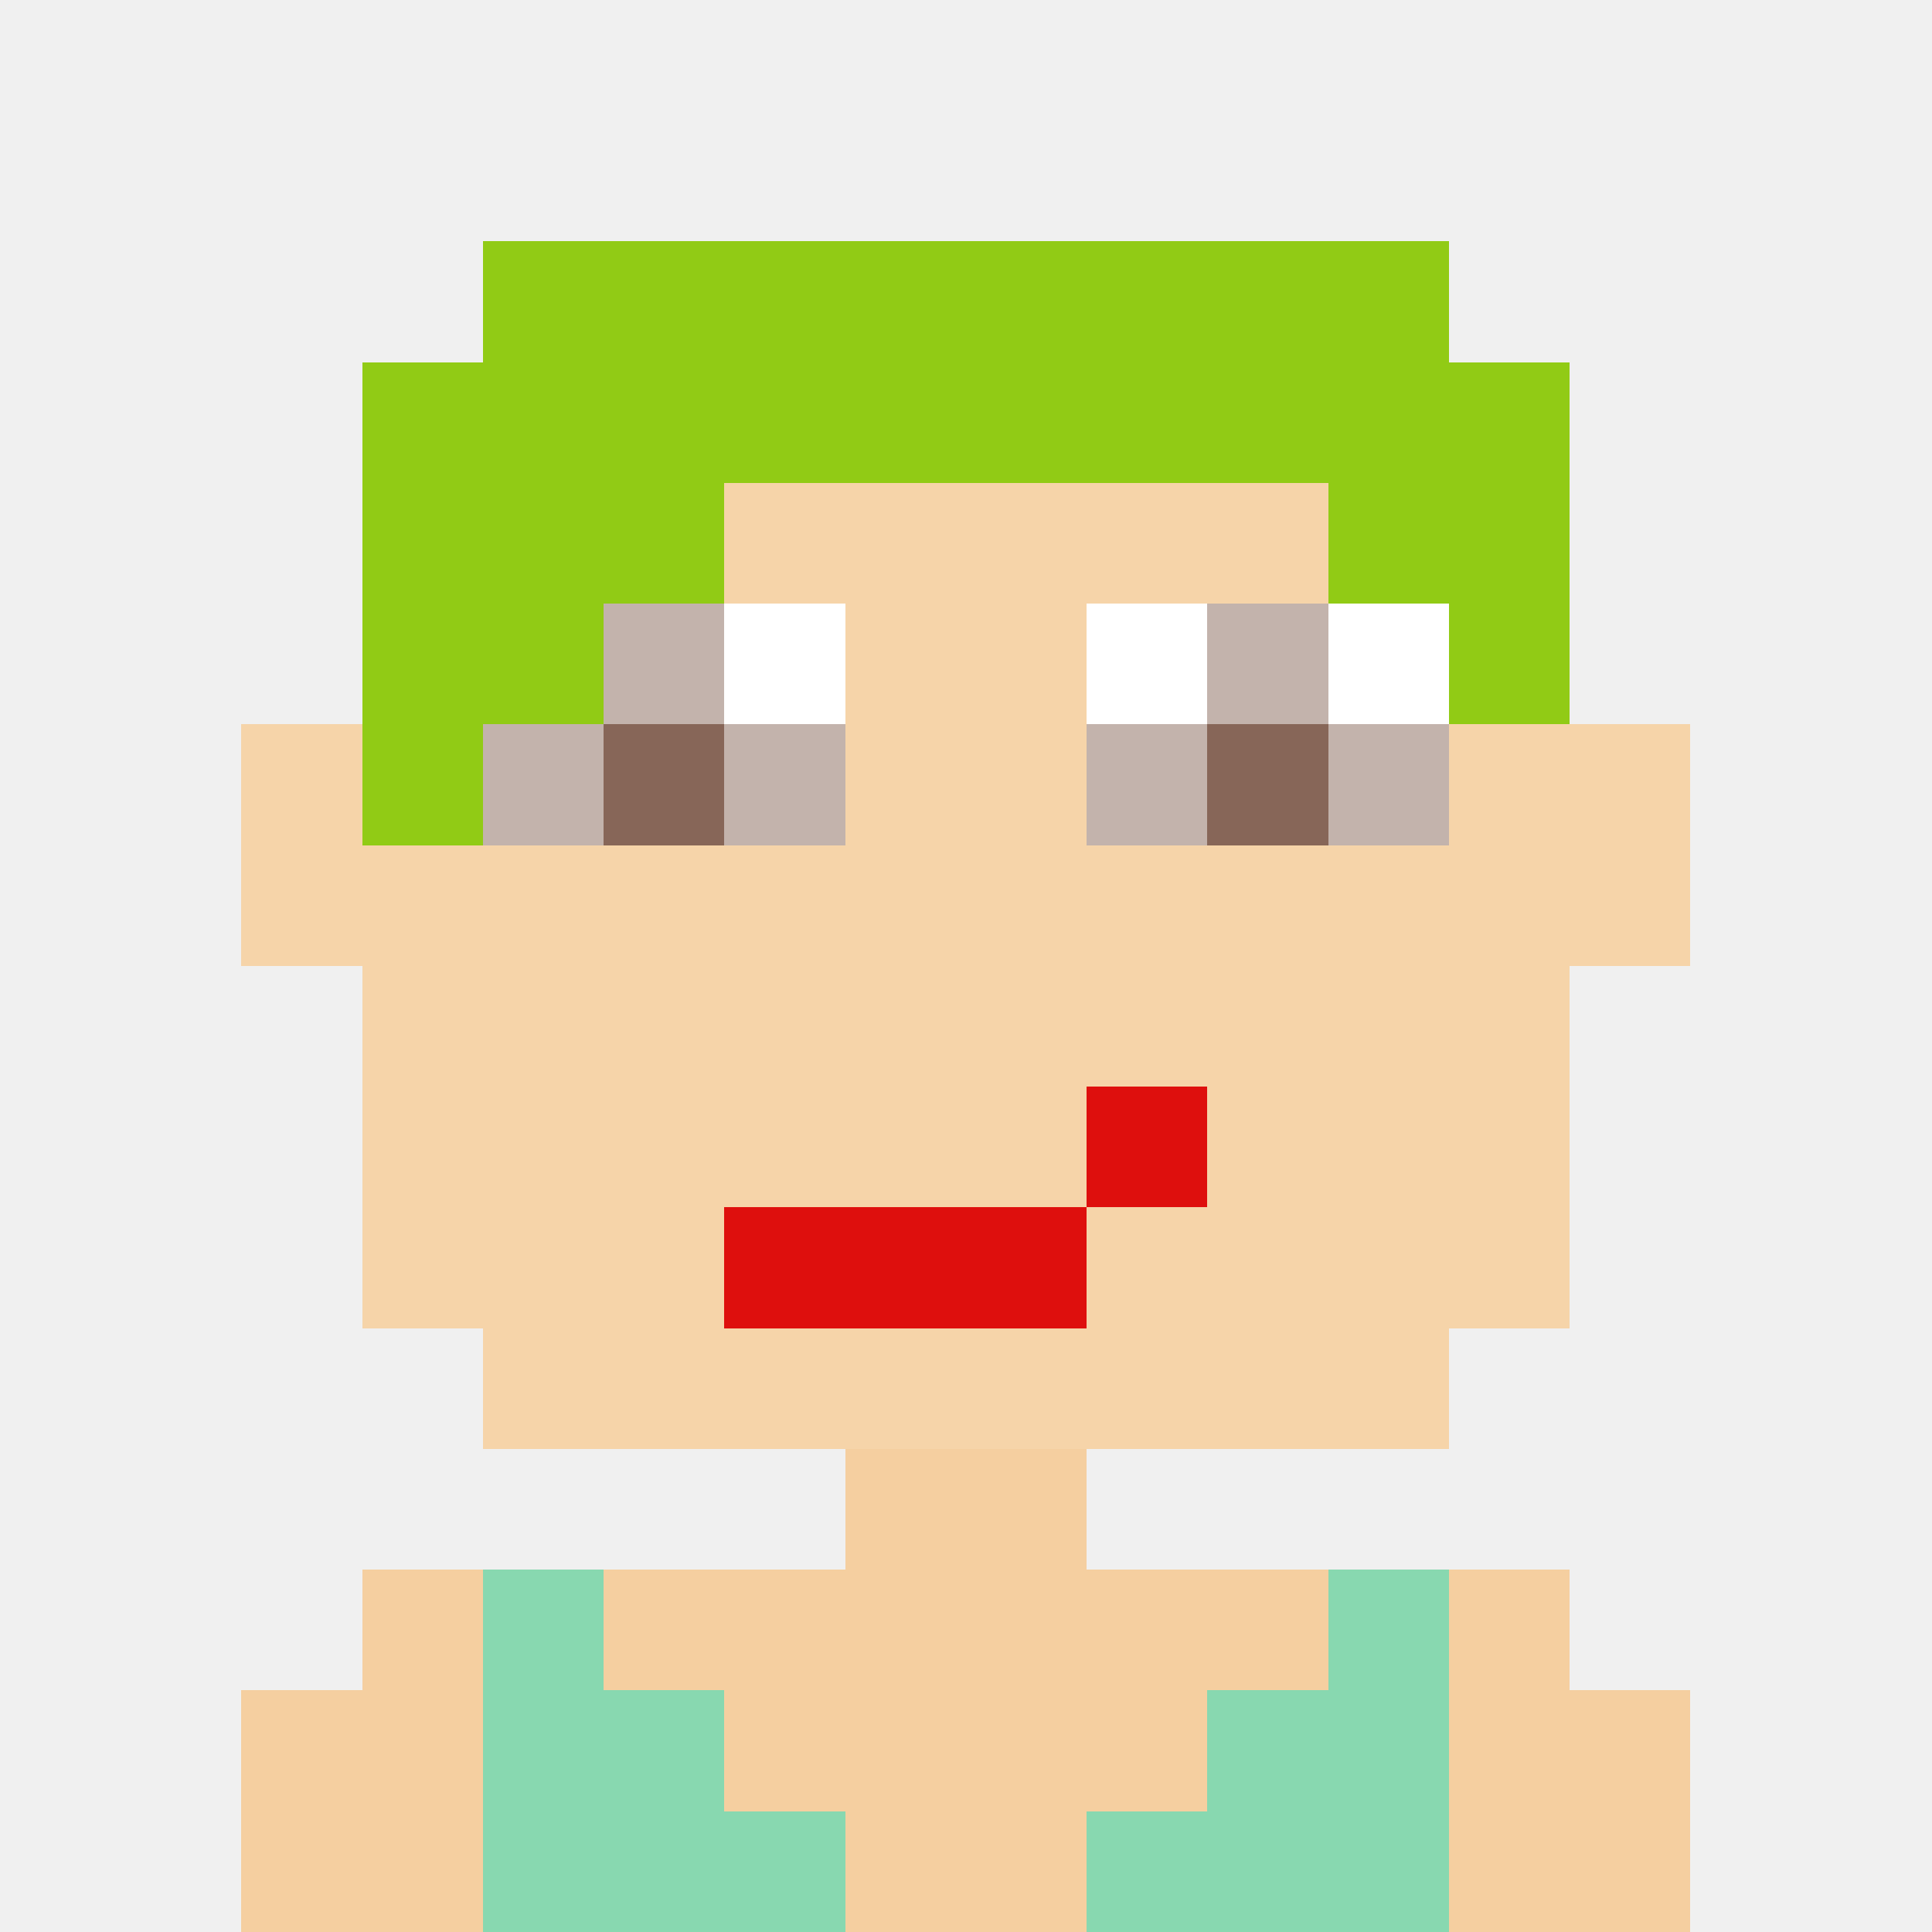
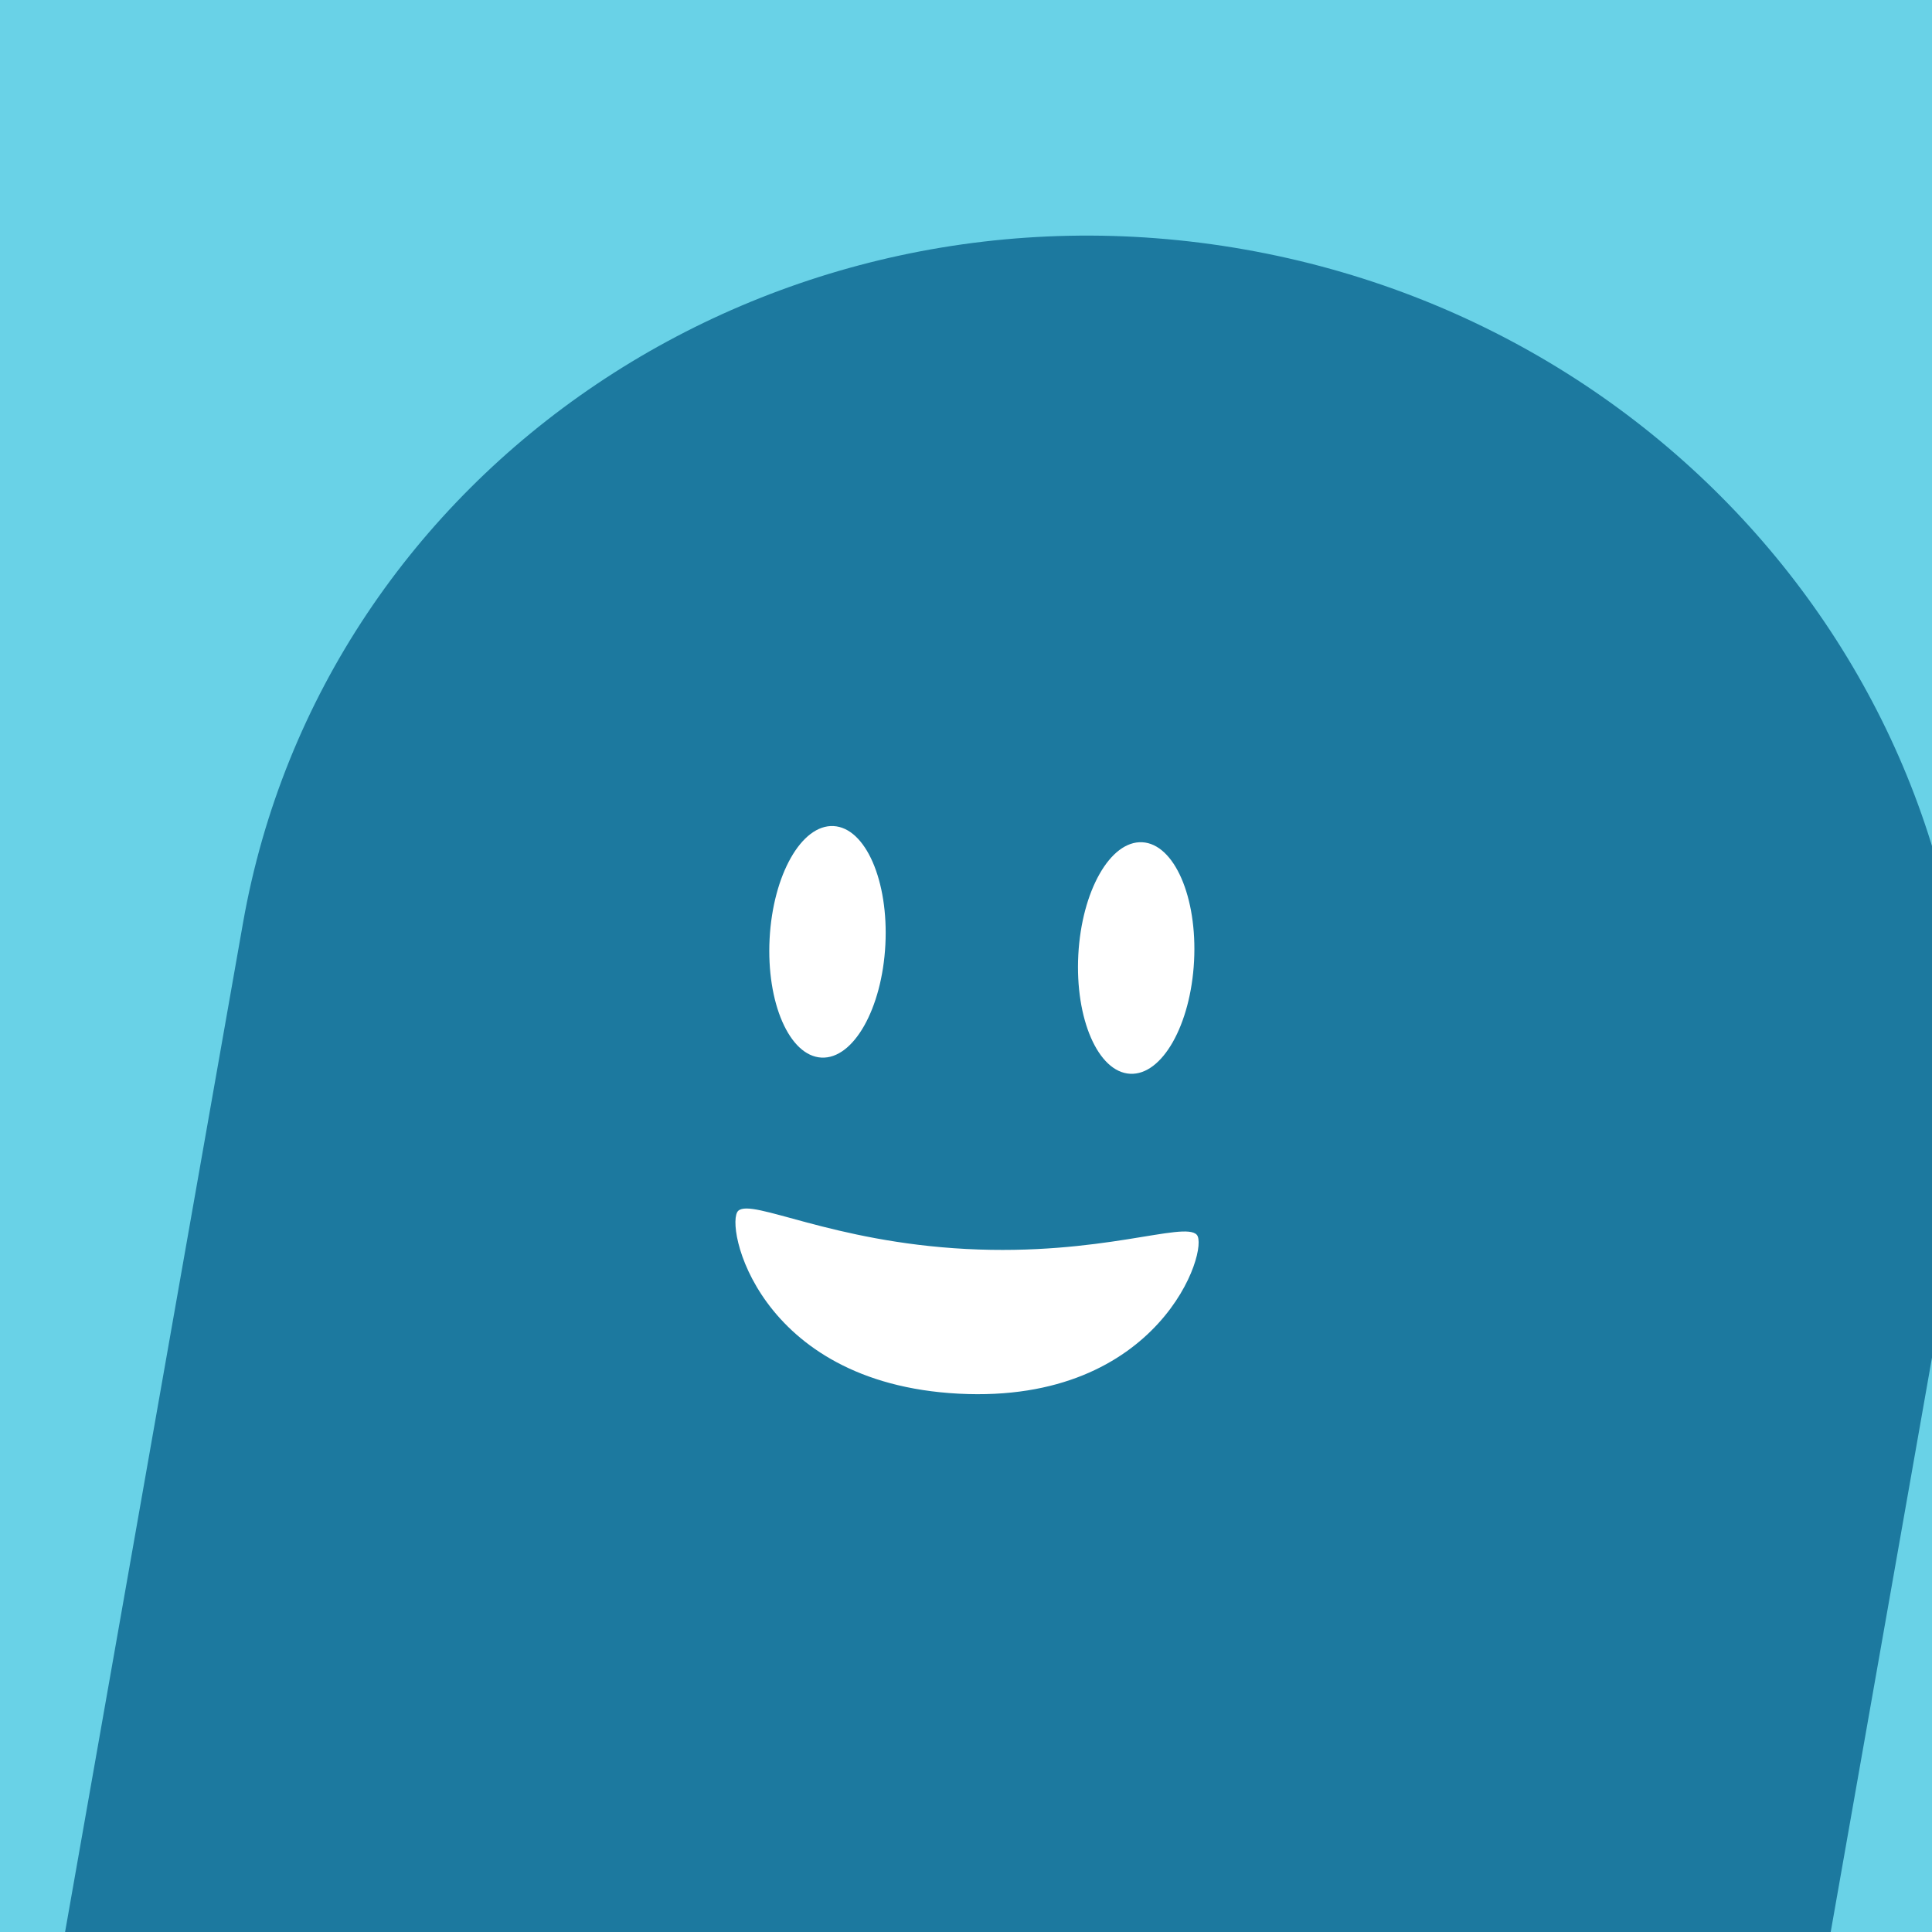
- <svg xmlns="http://www.w3.org/2000/svg" viewBox="0 0 16 16" fill="none" shape-rendering="crispEdges">
+ <svg xmlns="http://www.w3.org/2000/svg" viewBox="0 0 100 100" fill="none" shape-rendering="auto">
  <mask id="viewboxMask">
-     <rect width="16" height="16" rx="0" ry="0" x="0" y="0" fill="#fff" />
+     <rect width="100" height="100" rx="0" ry="0" x="0" y="0" fill="#fff" />
  </mask>
  <g mask="url(#viewboxMask)">
-     <path d="M4 2h8v1h1v3h1v2h-1v3h-1v1H9v1h4v1h1v2H2v-2h1v-1h4v-1H4v-1H3V8H2V6h1V3h1V2Z" fill="#f5cfa0" />
-     <path d="M4 2h8v1h1v3h1v2h-1v3h-1v1H4v-1H3V8H2V6h1V3h1V2Z" fill="#fff" fill-opacity=".1" />
-     <path d="M5 13H4v3h3v-1H6v-1H5v-1ZM12 13h-1v1h-1v1H9v1h3v-3Z" fill="#88d8b0" />
-     <path fill="#fff" d="M4 5h3v2H4zM9 5h3v2H9z" />
-     <path d="M11 5h-1v1H9v1h3V6h-1V5Z" fill="#876658" />
-     <path fill="#fff" fill-opacity=".5" d="M9 6h1v1H9zM10 5h1v1h-1zM11 6h1v1h-1z" />
-     <path d="M6 5H5v1H4v1h3V6H6V5Z" fill="#876658" />
-     <path fill="#fff" fill-opacity=".5" d="M4 6h1v1H4zM5 5h1v1H5zM6 6h1v1H6z" />
-     <path d="M6 11v-1h3V9h1v1H9v1H6Z" fill="#de0f0d" />
-     <path d="M12 2H4v1h8zM13 3H7v1h6zM13 4h-2v1h2zM13 5h-1v1h1zM6 4H3v1h3zM7 3H3v1h4zM5 5H3v1h2zM4 6H3v1h1z" fill="#91cb15" />
+     <rect fill="#69d2e7" width="100" height="100" x="0" y="0" />
+     <g transform="translate(4, 2) rotate(10 50 70)">
+       <path d="M95 53.33C95 29.4 74.85 10 50 10S5 29.4 5 53.33V140h90V53.33Z" fill="#1c799f" />
+       <g transform="translate(29 33)">
+         <g transform="translate(-6, 3) rotate(-7 21 21)">
+           <g transform="translate(0 4)">
+             <path d="M16 8c0 3.31-1.34 6-3 6s-3-2.69-3-6 1.34-6 3-6 3 2.69 3 6ZM32 8c0 3.31-1.34 6-3 6s-3-2.69-3-6 1.34-6 3-6 3 2.69 3 6Z" fill="#ffffff" />
+           </g>
+           <g transform="translate(6 24)">
+             <path d="M15 11C4.52 11 2.42 2.82 3.12 2.14 3.82 1.46 8.02 3.5 15 3.5c6.99 0 11.18-2.04 11.88-1.36.7.68-1.4 8.86-11.88 8.86Z" fill="#ffffff" />
+           </g>
+         </g>
+       </g>
+     </g>
  </g>
</svg>
